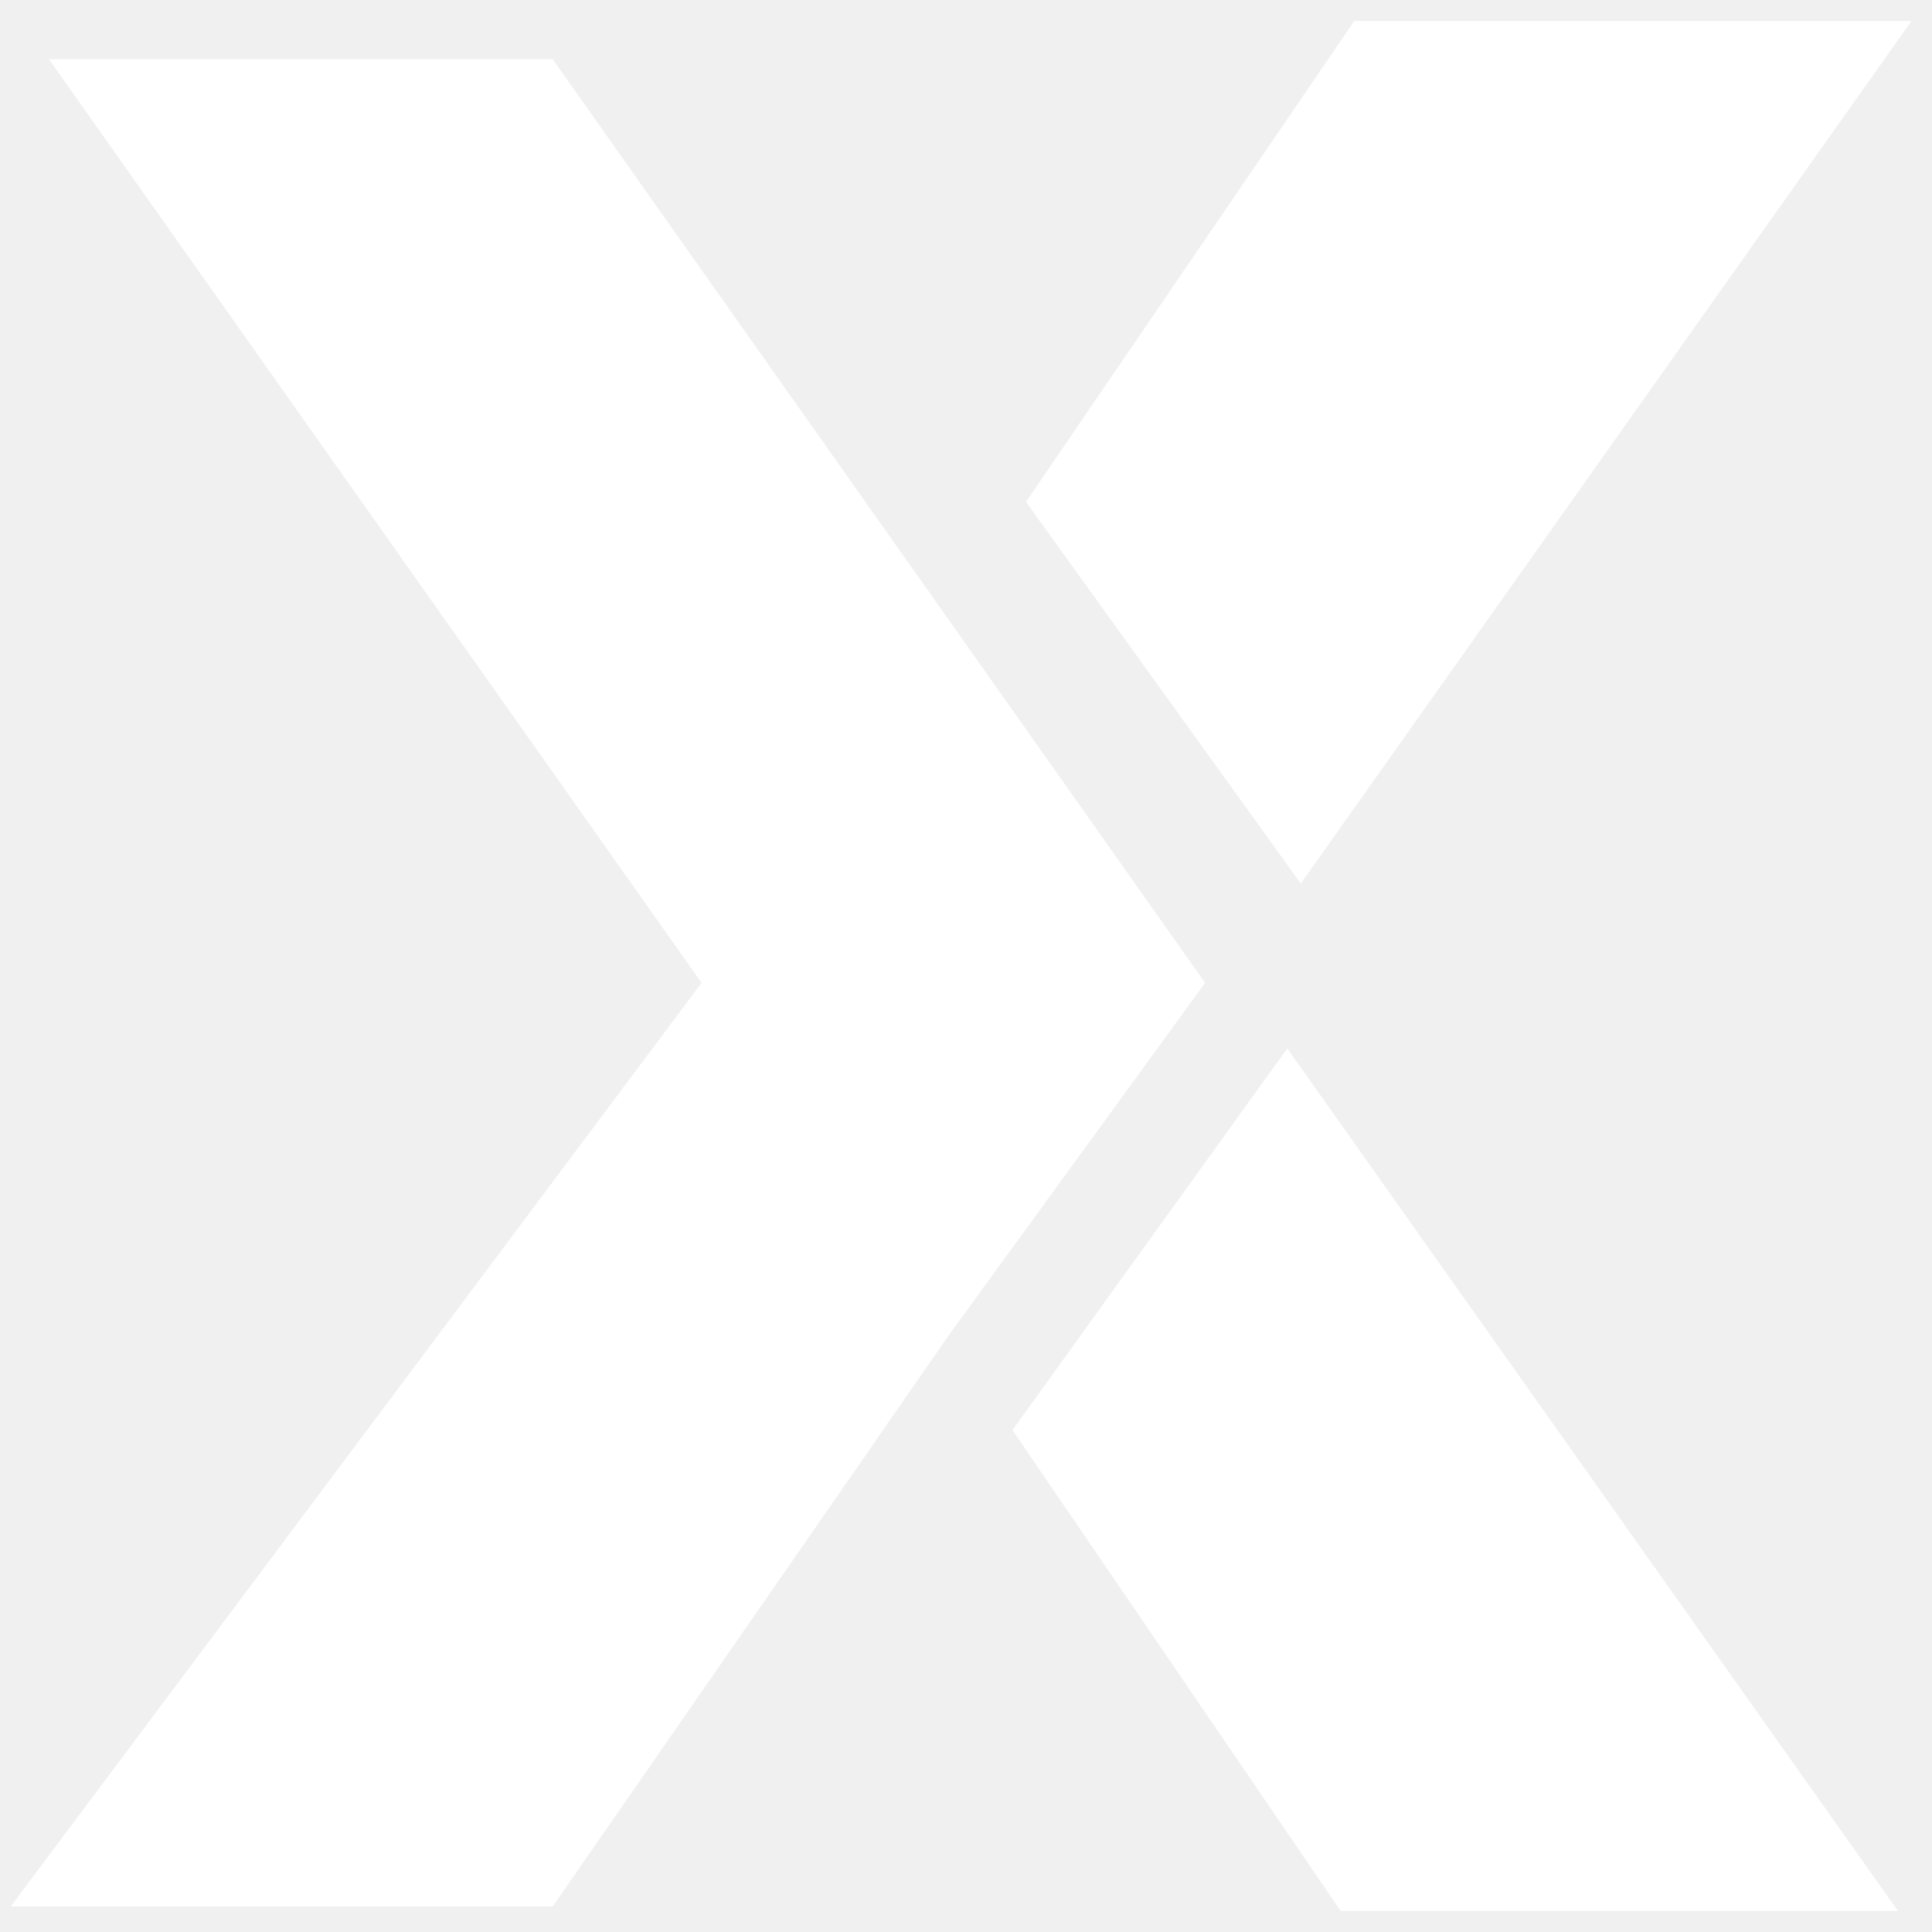
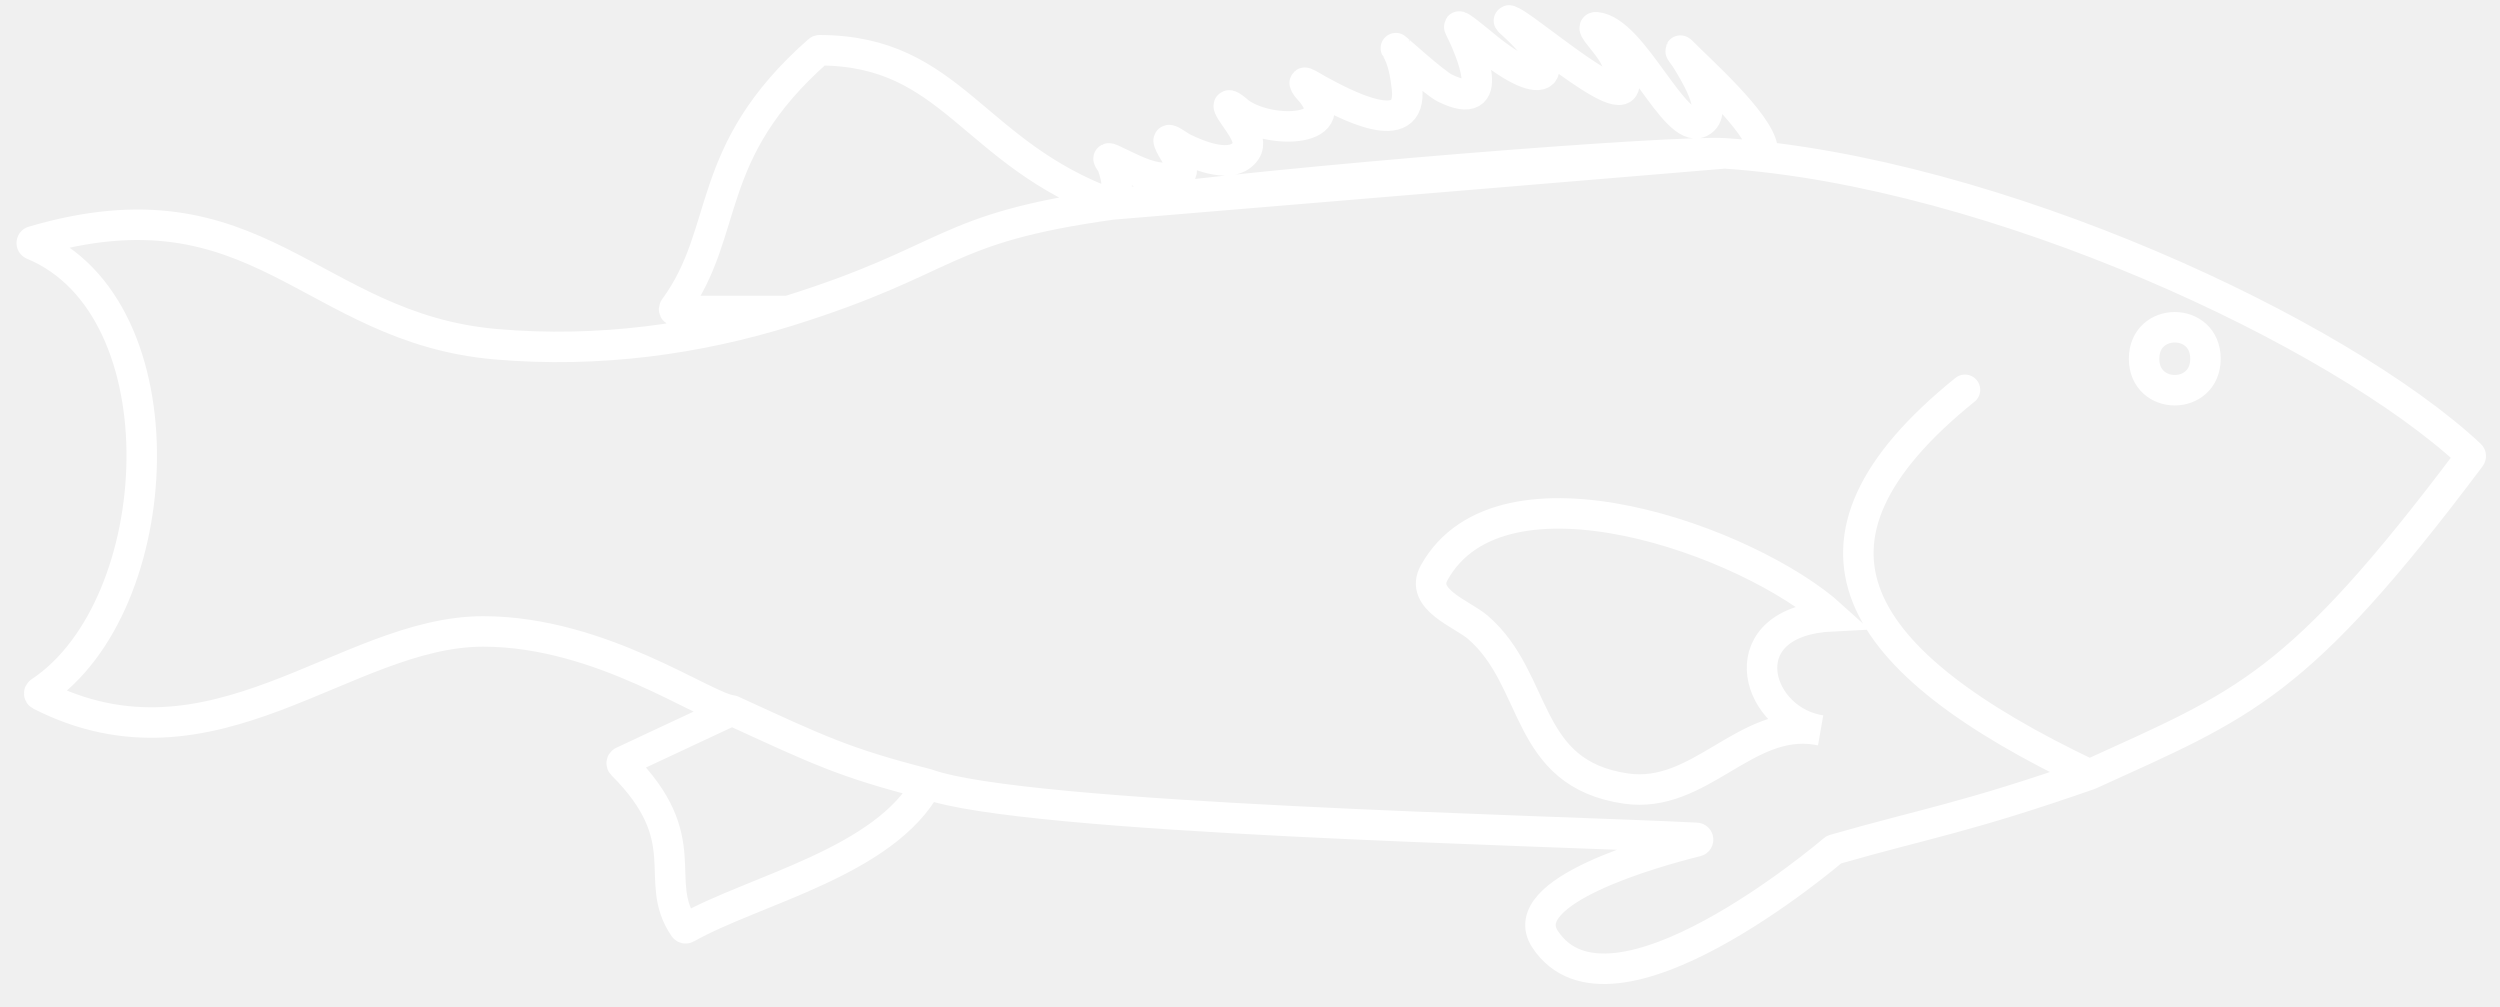
- <svg xmlns="http://www.w3.org/2000/svg" width="40" height="40" viewBox="0 0 92 90" fill="none">
-   <path d="M2.329 1.819H26.319L57.386 45.802L45.223 62.523L26.319 89.785H0.511L33.408 45.802L2.329 1.819Z" fill="white" />
-   <path d="M64.487 0L48.857 22.9L61.943 41.075L91.022 0H64.487Z" fill="white" />
-   <path d="M63.843 90L48.213 67.1L61.299 48.925L90.379 90H63.843Z" fill="white" />
+ <svg xmlns="http://www.w3.org/2000/svg" width="82" height="33" viewBox="0 0 82 33" fill="none">
+   <path d="M56.574 5.03C65.439 5.625 76.721 10.899 81.025 14.92C81.046 14.939 81.046 14.971 81.029 14.994C75.352 22.558 73.616 23.091 68.538 25.407M56.574 5.03C54.956 4.921 42.123 5.925 36.476 6.707M56.574 5.03L36.476 6.707M36.476 6.707C30.83 7.49 31.279 8.509 25.854 10.201M36.476 6.707C31.872 5.033 31.251 1.659 26.882 1.648C26.869 1.648 26.855 1.653 26.845 1.662C23.024 5.025 23.983 7.572 22.121 10.11C22.094 10.147 22.119 10.201 22.166 10.201H25.854M25.854 10.201C22.893 11.125 19.642 11.583 16.267 11.291C10.162 10.764 8.472 5.741 1.083 7.915C1.031 7.93 1.026 8.004 1.076 8.025C6.05 10.084 5.551 19.888 1.309 22.699C1.274 22.723 1.278 22.777 1.316 22.797C6.994 25.686 11.315 20.711 15.848 20.711C19.733 20.711 23.139 23.221 24.009 23.303M24.009 23.303L20.421 24.982C20.386 24.998 20.379 25.047 20.407 25.074C22.9 27.558 21.363 28.862 22.442 30.425C22.459 30.448 22.49 30.456 22.515 30.442C24.744 29.185 29.019 28.286 30.411 25.715M24.009 23.303C26.833 24.597 27.671 25.016 30.411 25.715M30.411 25.715C33.569 26.868 50.829 27.234 55.644 27.482C55.709 27.485 55.717 27.581 55.654 27.596C54.26 27.943 49.644 29.228 50.676 30.802C52.826 34.082 59.951 28.038 60.148 27.871C60.154 27.866 60.156 27.866 60.164 27.864C63.174 27 64.456 26.831 68.538 25.407M68.538 25.407C60.757 21.703 58.224 17.811 64.451 12.786M59.587 23.932C59.625 23.94 59.665 23.948 59.705 23.954C59.665 23.946 59.626 23.939 59.587 23.932ZM59.587 23.932C57.505 23.495 56.721 20.373 60.097 20.21C57.403 17.765 49.255 14.813 47.042 18.783C46.551 19.664 47.957 20.128 48.481 20.582C50.485 22.319 49.959 25.374 53.332 25.865C55.754 26.217 57.246 23.552 59.587 23.932ZM36.455 6.689C36.705 6.264 36.654 5.907 36.488 5.433C36.445 5.31 36.24 5.123 36.46 5.222C36.914 5.427 37.455 5.738 37.952 5.815C38.188 5.852 38.86 5.9 38.752 5.485C38.668 5.161 38.443 4.944 38.336 4.644C38.276 4.476 38.662 4.784 38.822 4.862C39.329 5.11 40.444 5.574 40.864 4.945C41.149 4.516 40.465 3.872 40.315 3.523C40.221 3.305 40.657 3.694 40.661 3.696C41.686 4.435 44.251 4.328 42.892 2.888C42.852 2.845 42.754 2.693 42.809 2.714C42.957 2.772 43.119 2.884 43.255 2.957C44.064 3.393 46.348 4.643 46.148 2.882C46.1 2.465 46.02 1.941 45.784 1.579C45.772 1.561 47.053 2.723 47.39 2.888C49.167 3.757 48.229 1.616 47.864 0.887C47.797 0.753 48.539 1.369 48.645 1.457C50.802 3.254 51.383 2.381 49.593 0.778C49.496 0.692 49.418 0.619 49.607 0.718C50.413 1.142 54.42 4.681 52.963 1.871C52.717 1.396 52.132 0.873 52.353 0.893C53.583 1.005 54.919 4.422 55.767 4.009C56.428 3.687 55.514 2.289 55.3 1.932C55.275 1.891 54.979 1.505 55.197 1.729C55.704 2.253 57.692 4.009 57.811 4.876M72.339 11.767C72.339 13.143 70.326 13.143 70.326 11.767C70.326 10.39 72.339 10.39 72.339 11.767Z" stroke="white" stroke-linecap="round" />
</svg>
